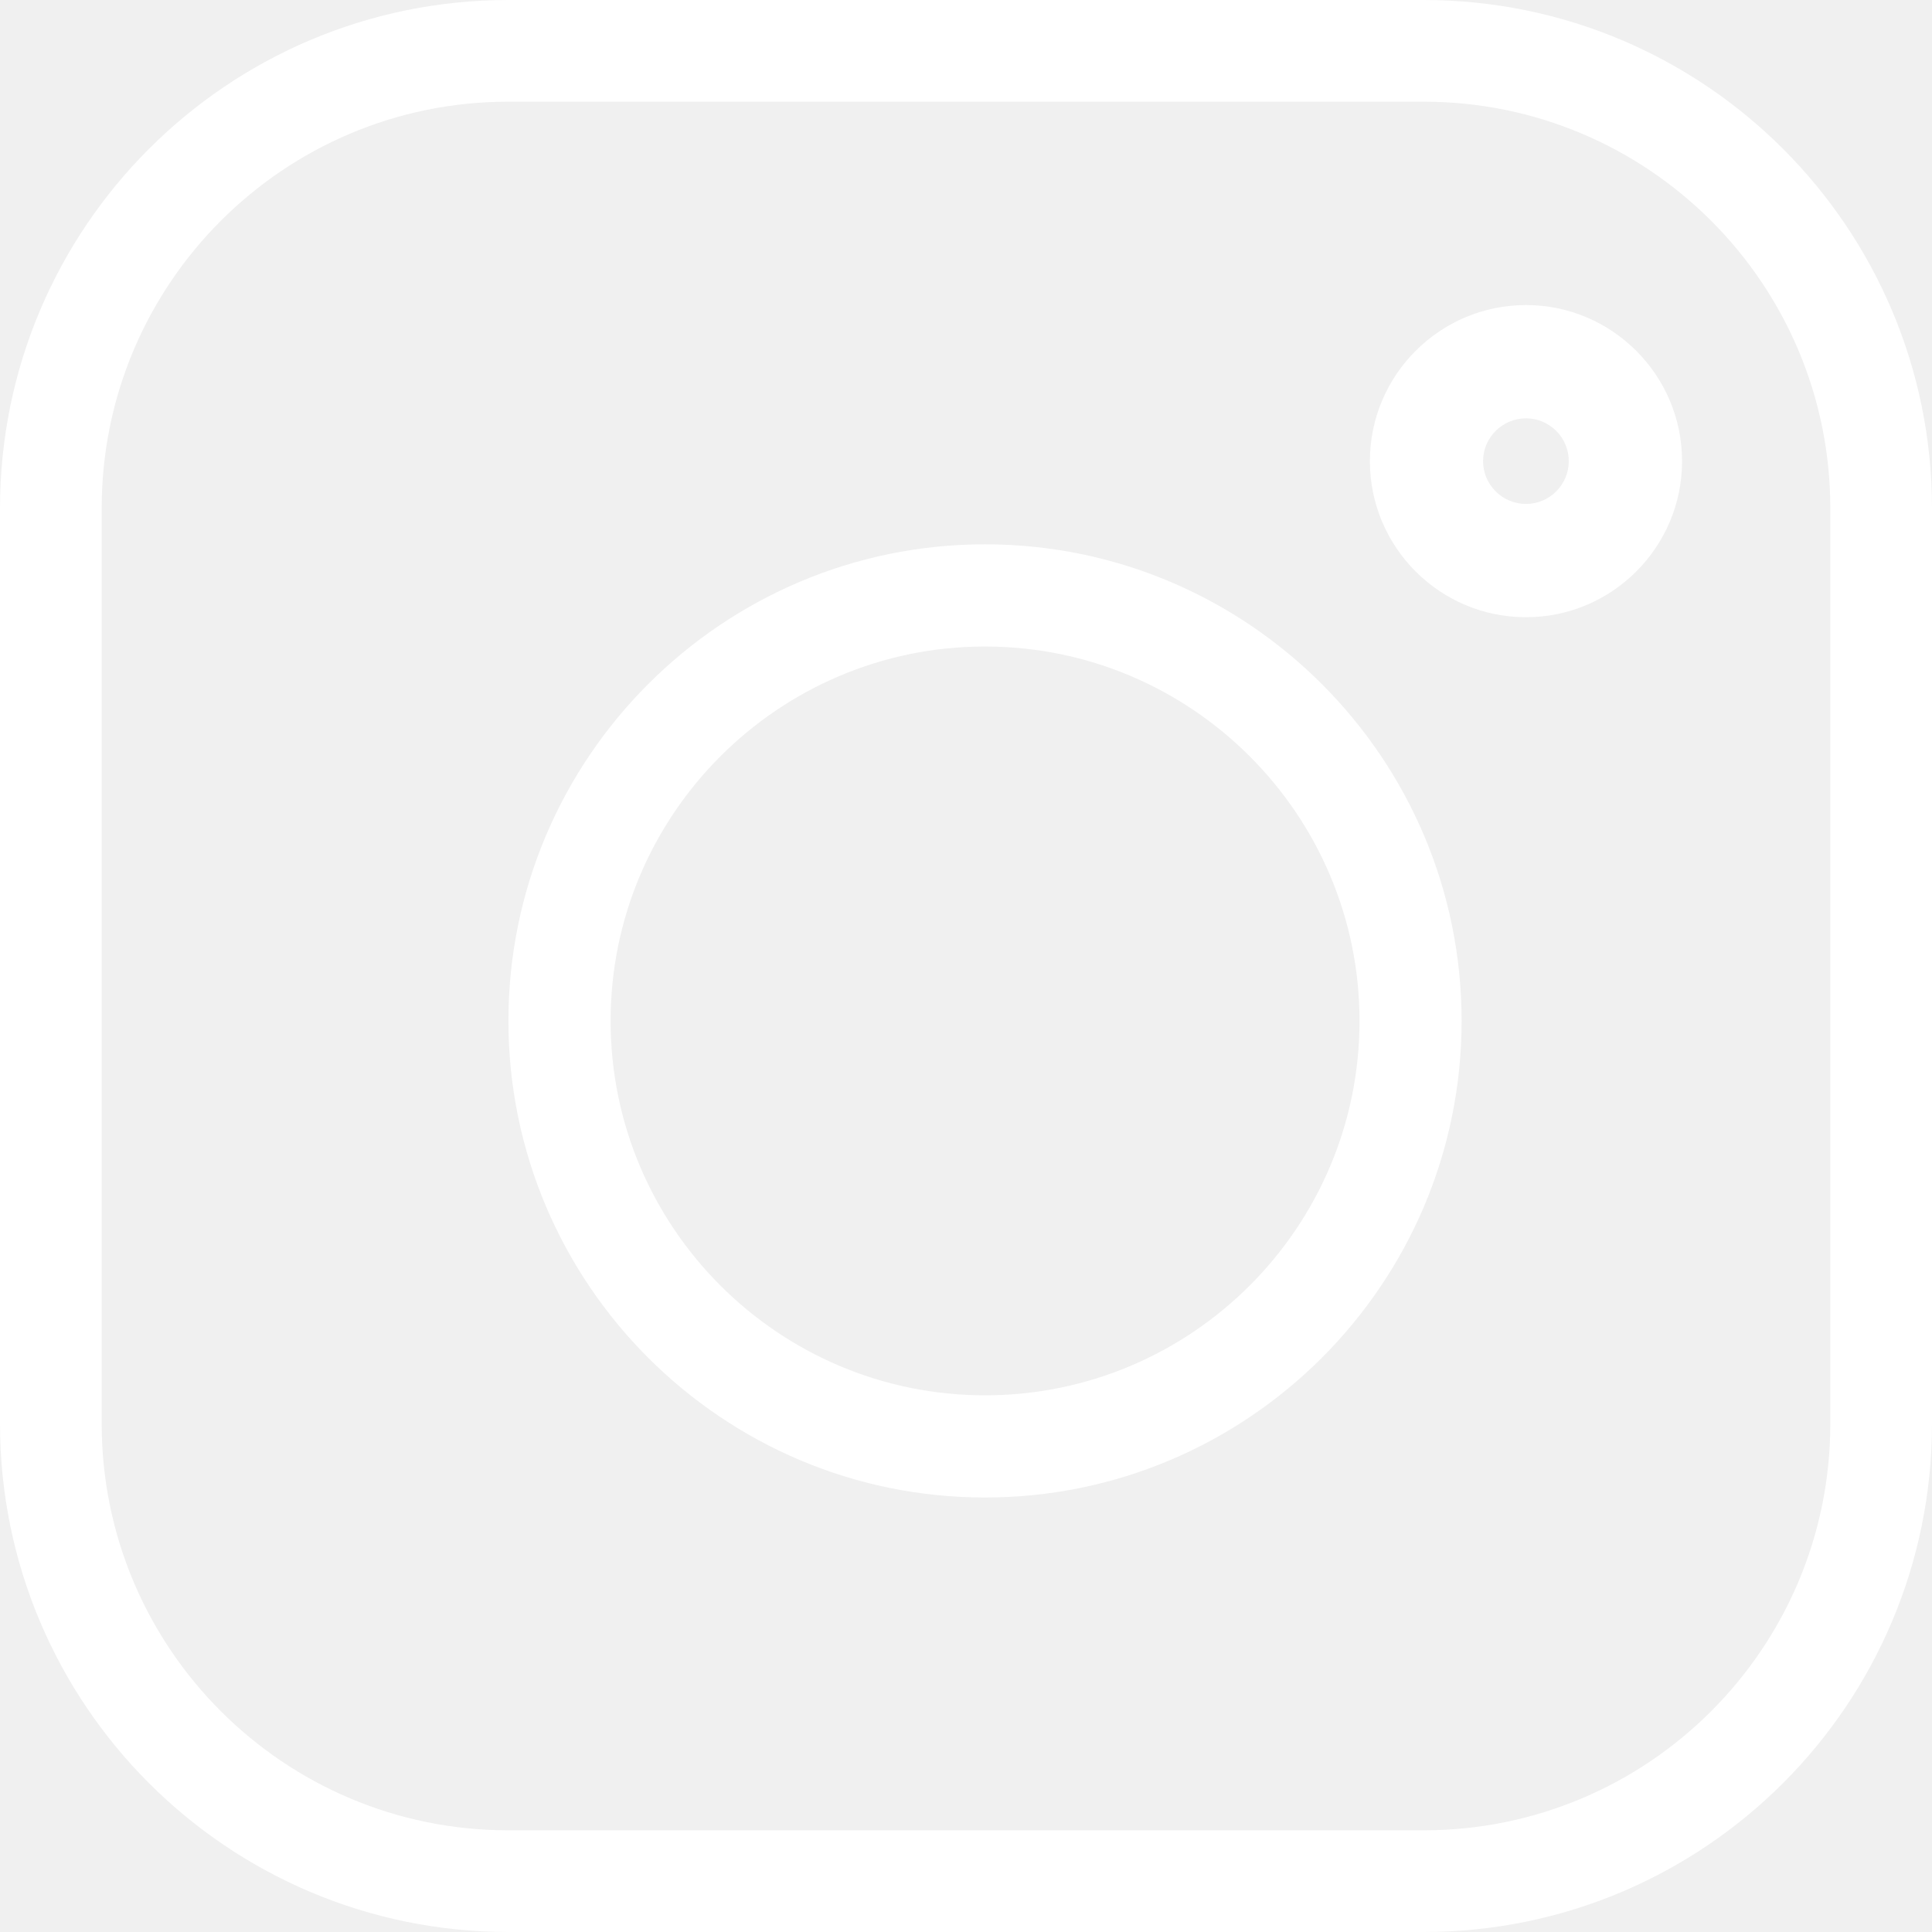
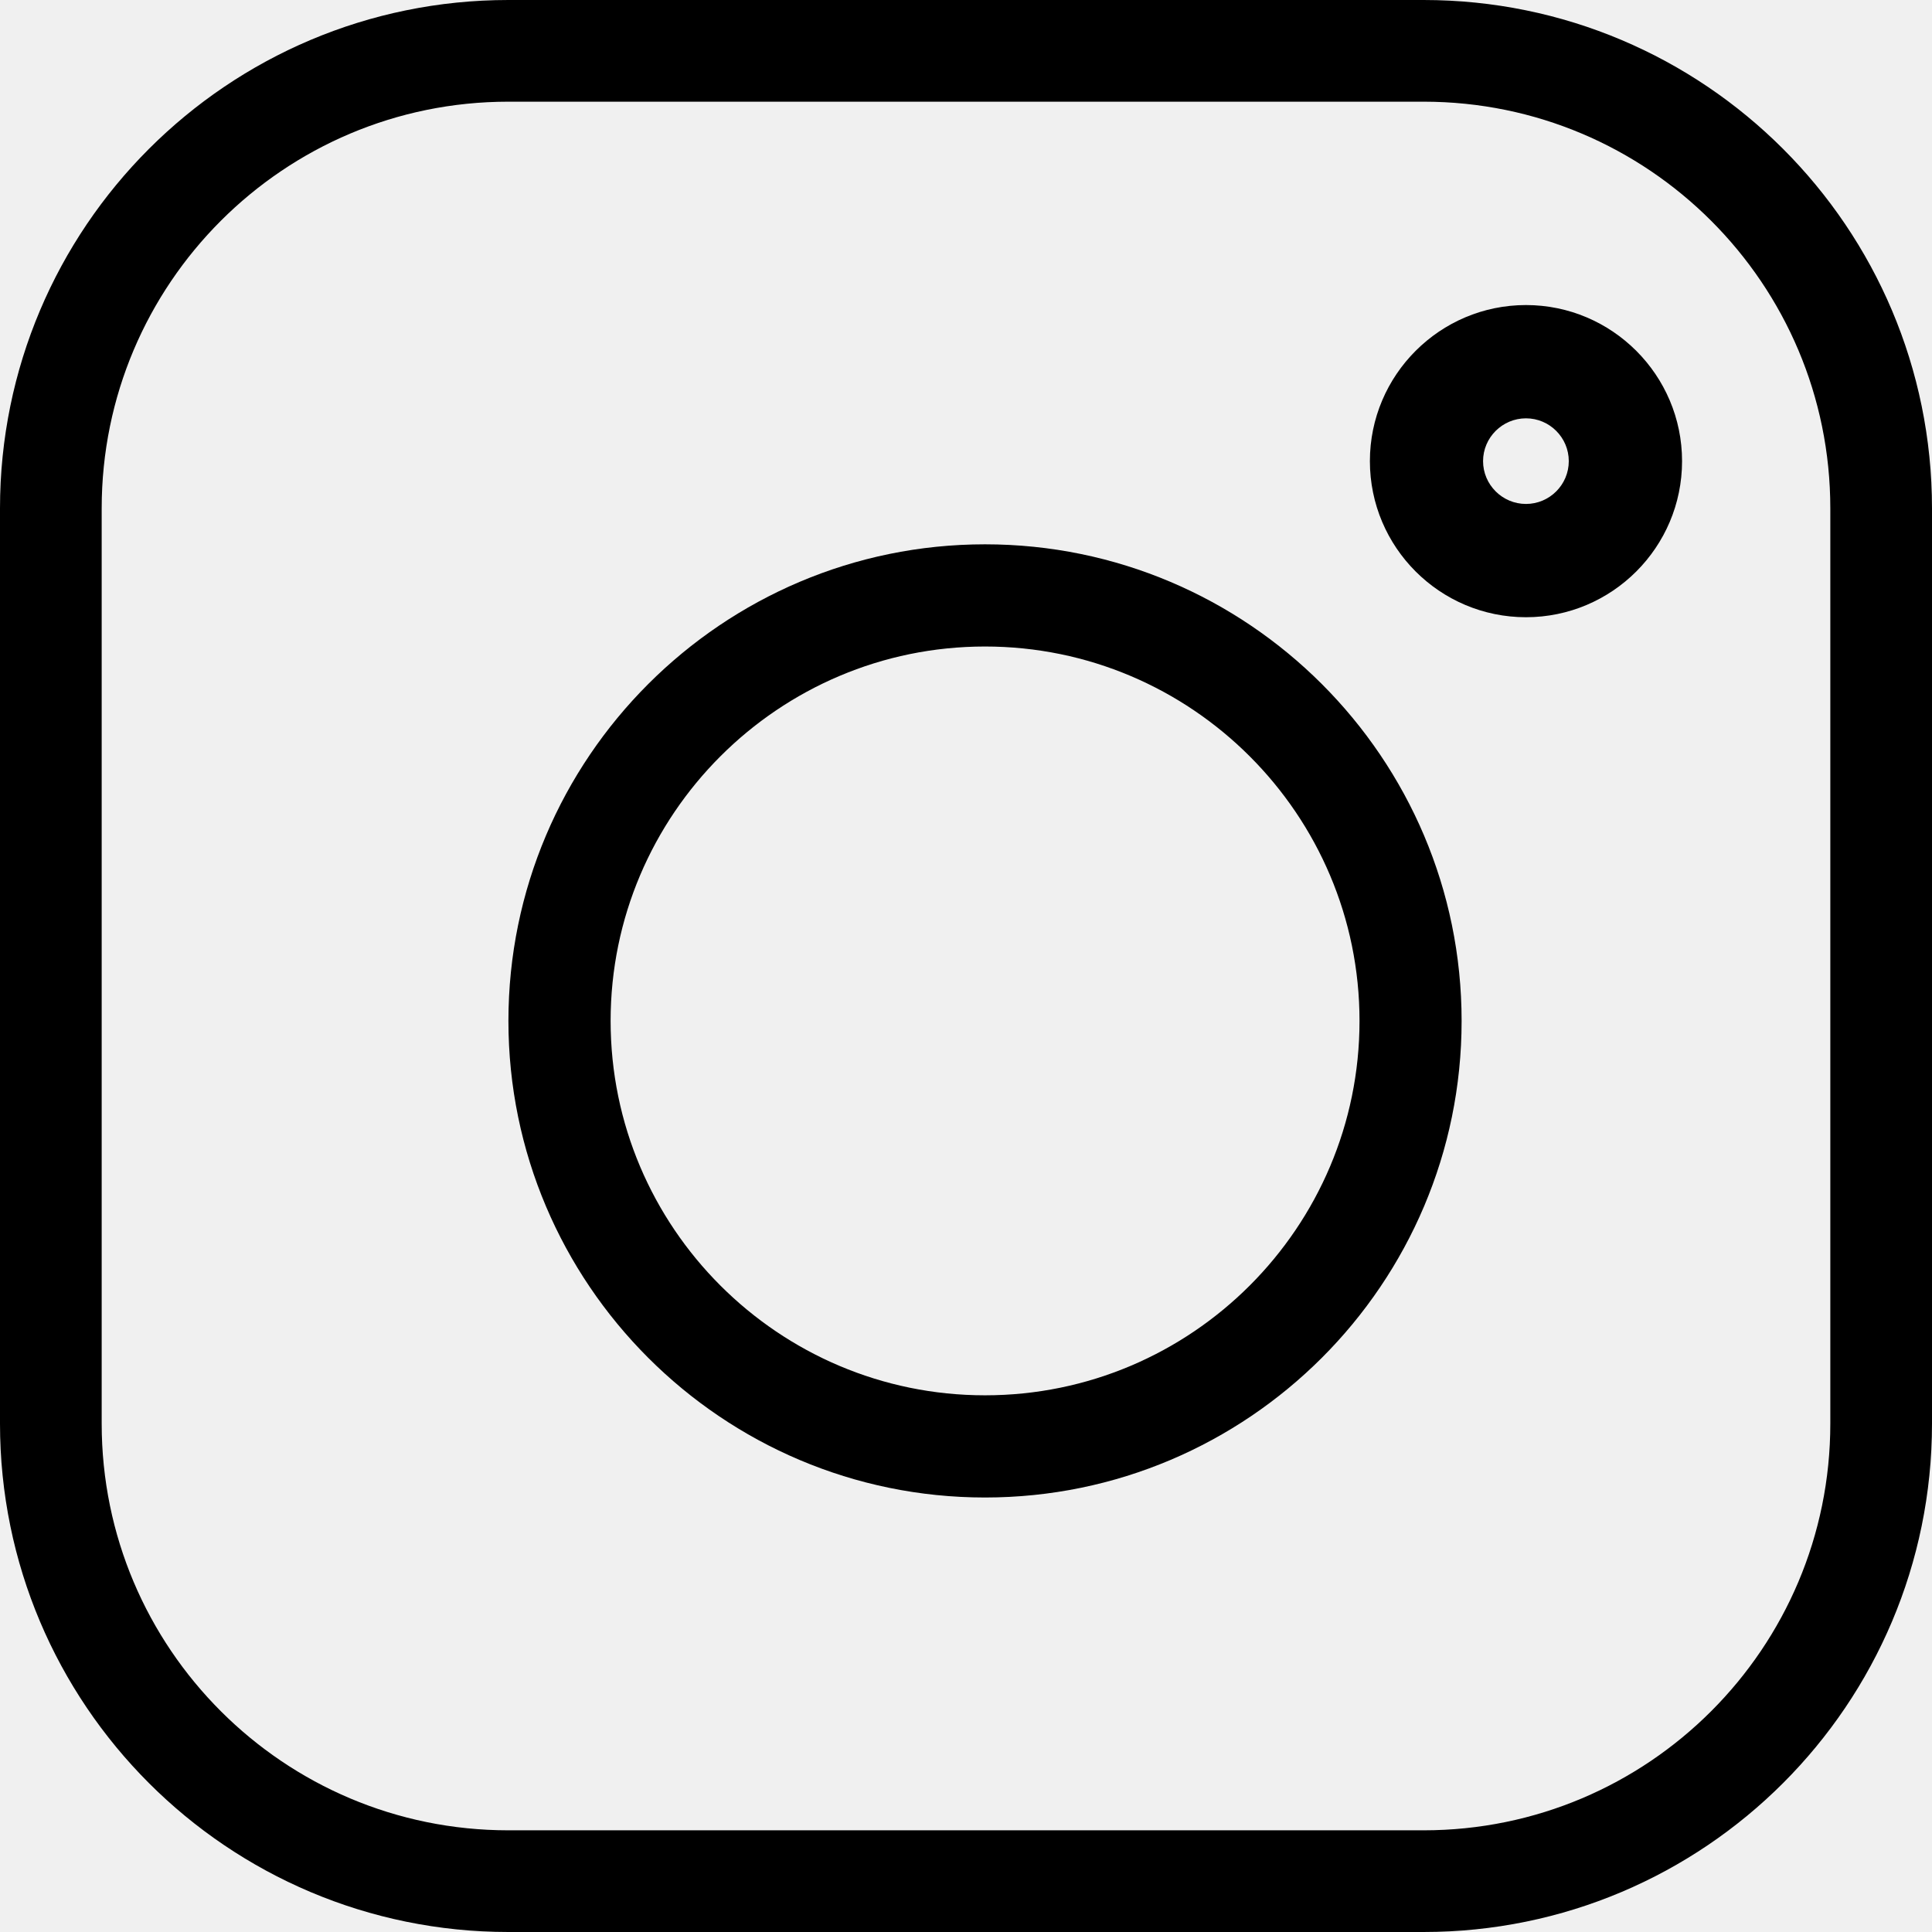
<svg xmlns="http://www.w3.org/2000/svg" width="19" height="19" viewBox="0 0 19 19" fill="none">
-   <rect x="0.5" y="0.5" width="18" height="18" rx="4.5" stroke="white" />
-   <path d="M9.687 5.353C7.103 5.353 5 7.456 5 10.04C5 12.625 7.103 14.727 9.687 14.727C12.272 14.727 14.374 12.625 14.374 10.04C14.374 7.456 12.272 5.353 9.687 5.353ZM9.687 13.722C7.657 13.722 6.005 12.071 6.005 10.04C6.005 8.01 7.657 6.358 9.687 6.358C11.718 6.358 13.37 8.01 13.37 10.04C13.37 12.071 11.718 13.722 9.687 13.722Z" fill="white" />
-   <path d="M15.007 3C14.16 3 13.472 3.689 13.472 4.535C13.472 5.382 14.16 6.07 15.007 6.07C15.853 6.07 16.542 5.382 16.542 4.535C16.542 3.689 15.853 3 15.007 3ZM15.007 4.956C14.775 4.956 14.585 4.767 14.585 4.535C14.585 4.303 14.775 4.114 15.007 4.114C15.239 4.114 15.428 4.303 15.428 4.535C15.428 4.767 15.239 4.956 15.007 4.956Z" fill="white" />
+   <rect x="0.5" y="0.5" width="18" height="18" rx="4.5" stroke="#000" />
+   <path d="M9.687 5.353C7.103 5.353 5 7.456 5 10.04C5 12.625 7.103 14.727 9.687 14.727C12.272 14.727 14.374 12.625 14.374 10.04C14.374 7.456 12.272 5.353 9.687 5.353ZM9.687 13.722C7.657 13.722 6.005 12.071 6.005 10.04C6.005 8.01 7.657 6.358 9.687 6.358C11.718 6.358 13.37 8.01 13.37 10.04C13.37 12.071 11.718 13.722 9.687 13.722Z" fill="#000" />
+   <path d="M15.007 3C14.16 3 13.472 3.689 13.472 4.535C13.472 5.382 14.16 6.07 15.007 6.07C15.853 6.07 16.542 5.382 16.542 4.535C16.542 3.689 15.853 3 15.007 3ZM15.007 4.956C14.775 4.956 14.585 4.767 14.585 4.535C14.585 4.303 14.775 4.114 15.007 4.114C15.239 4.114 15.428 4.303 15.428 4.535C15.428 4.767 15.239 4.956 15.007 4.956Z" fill="#000" />
</svg>
